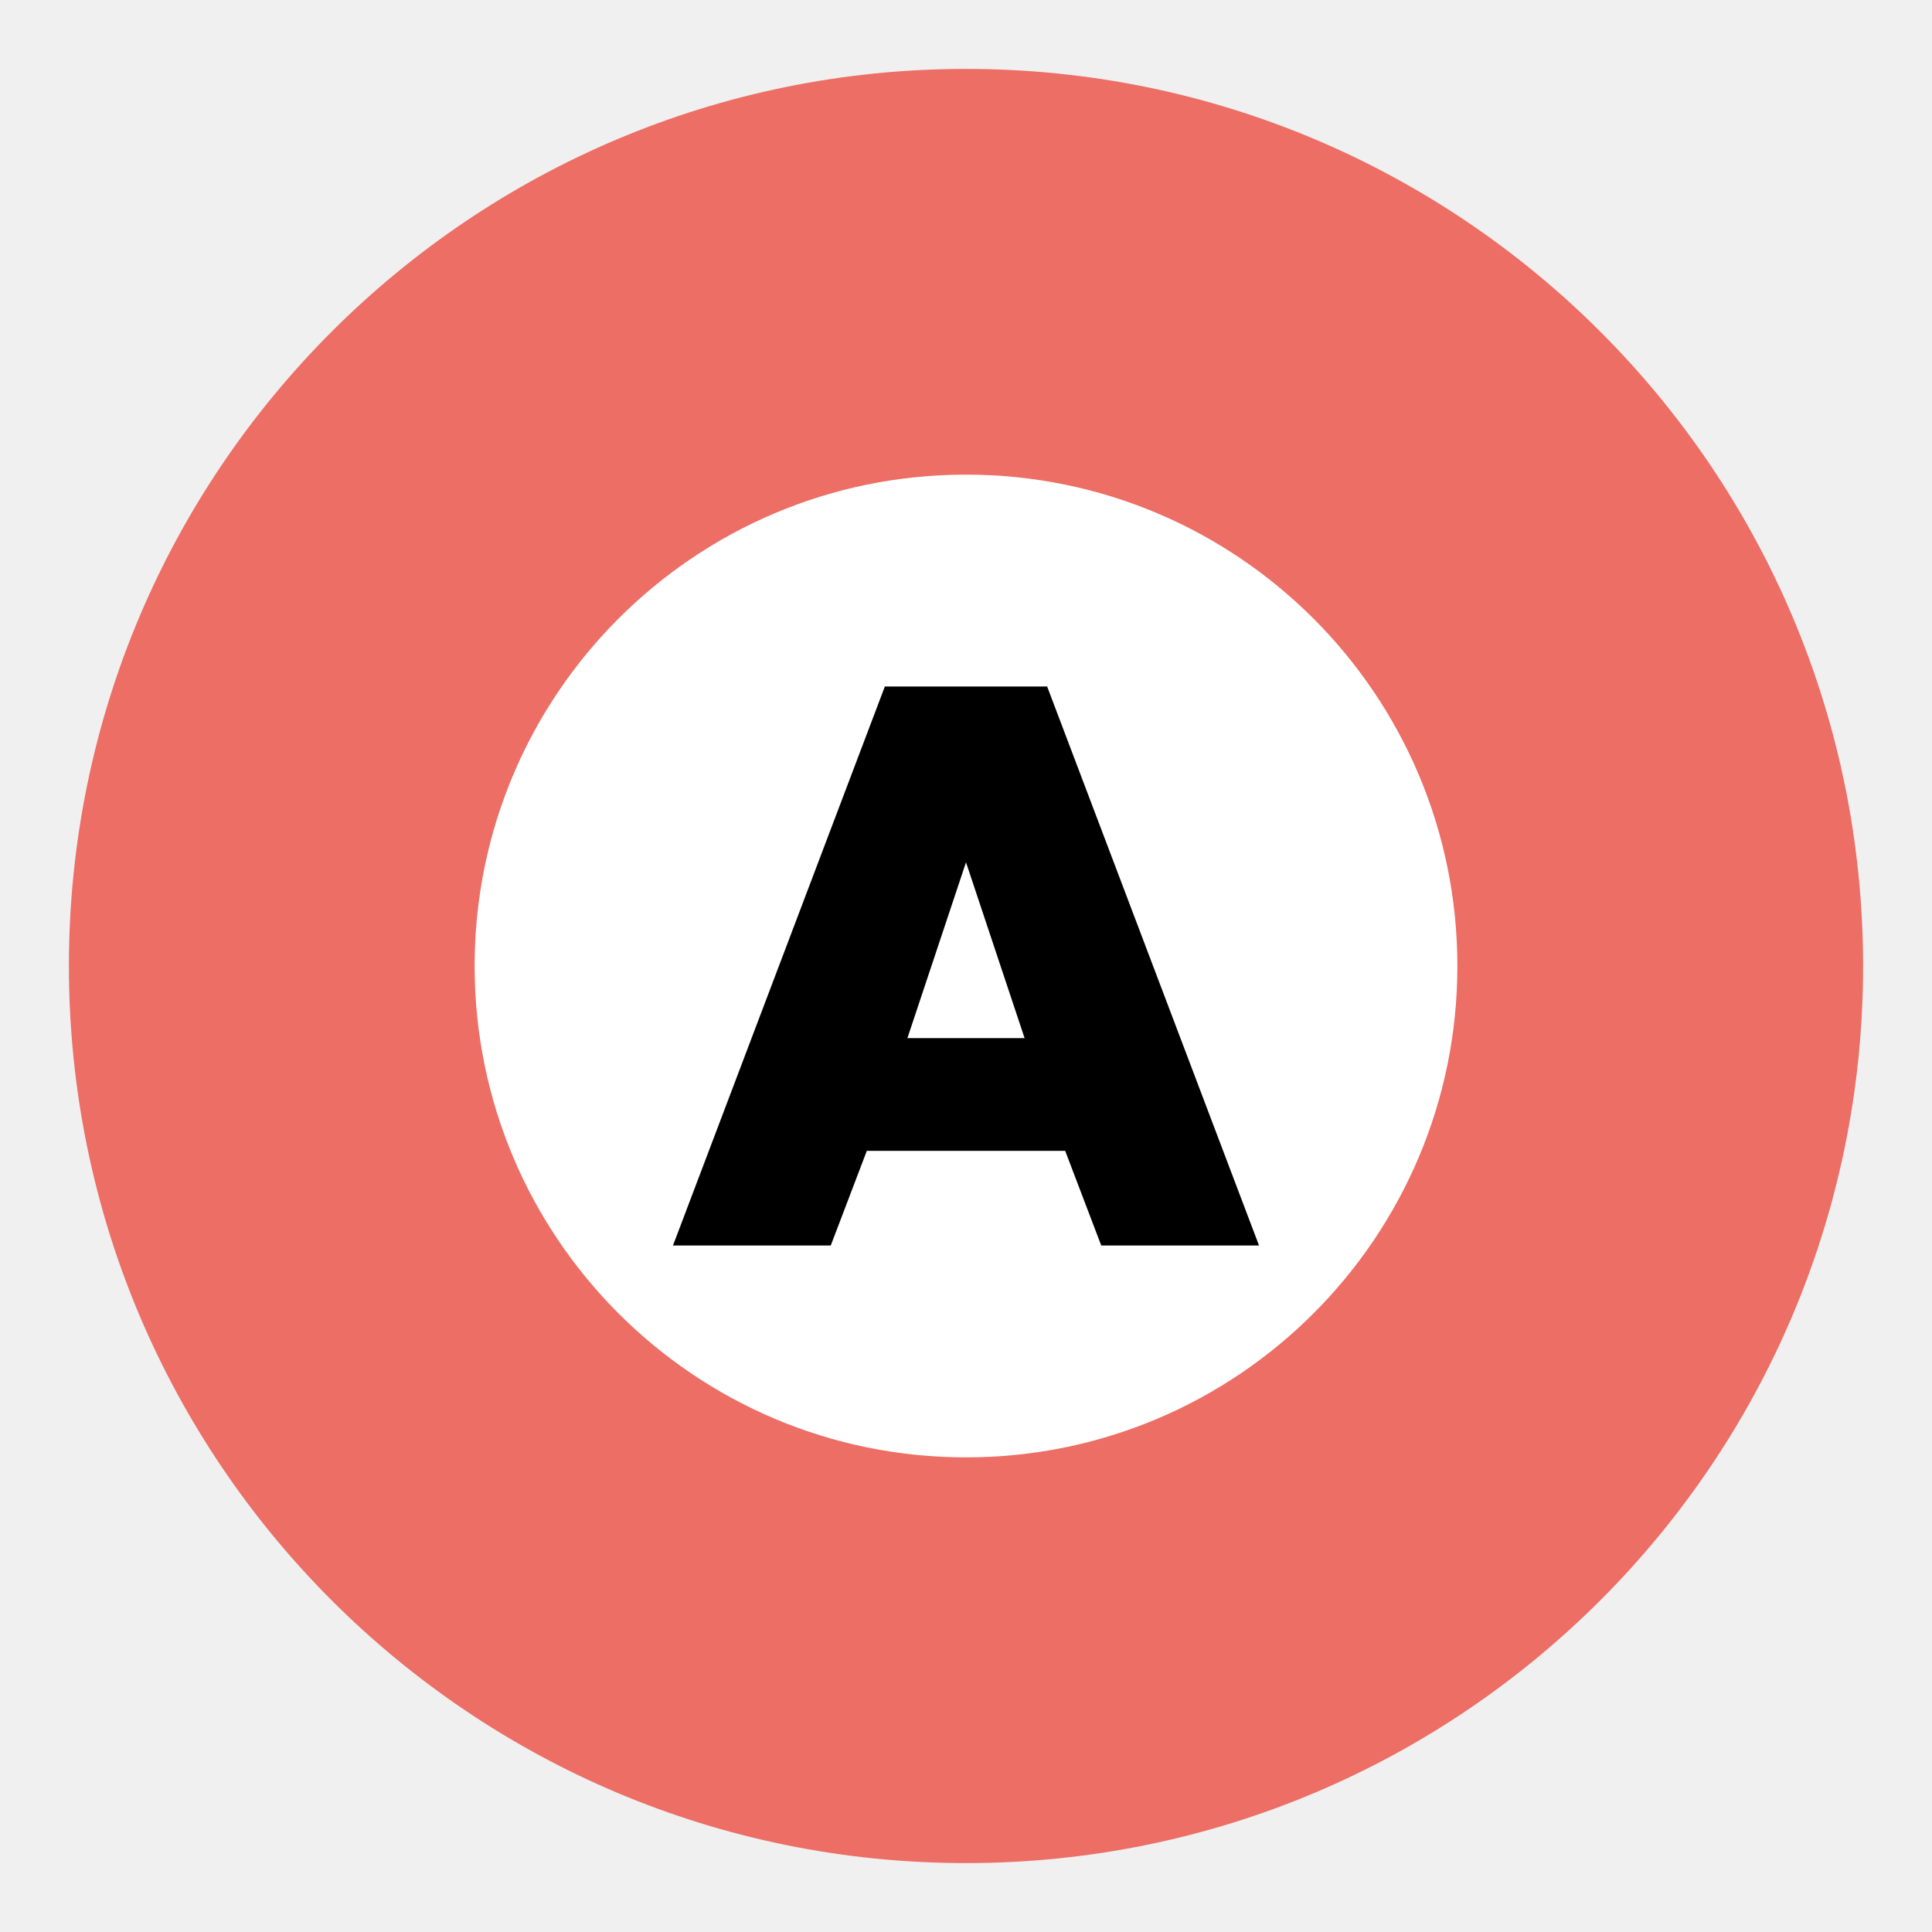
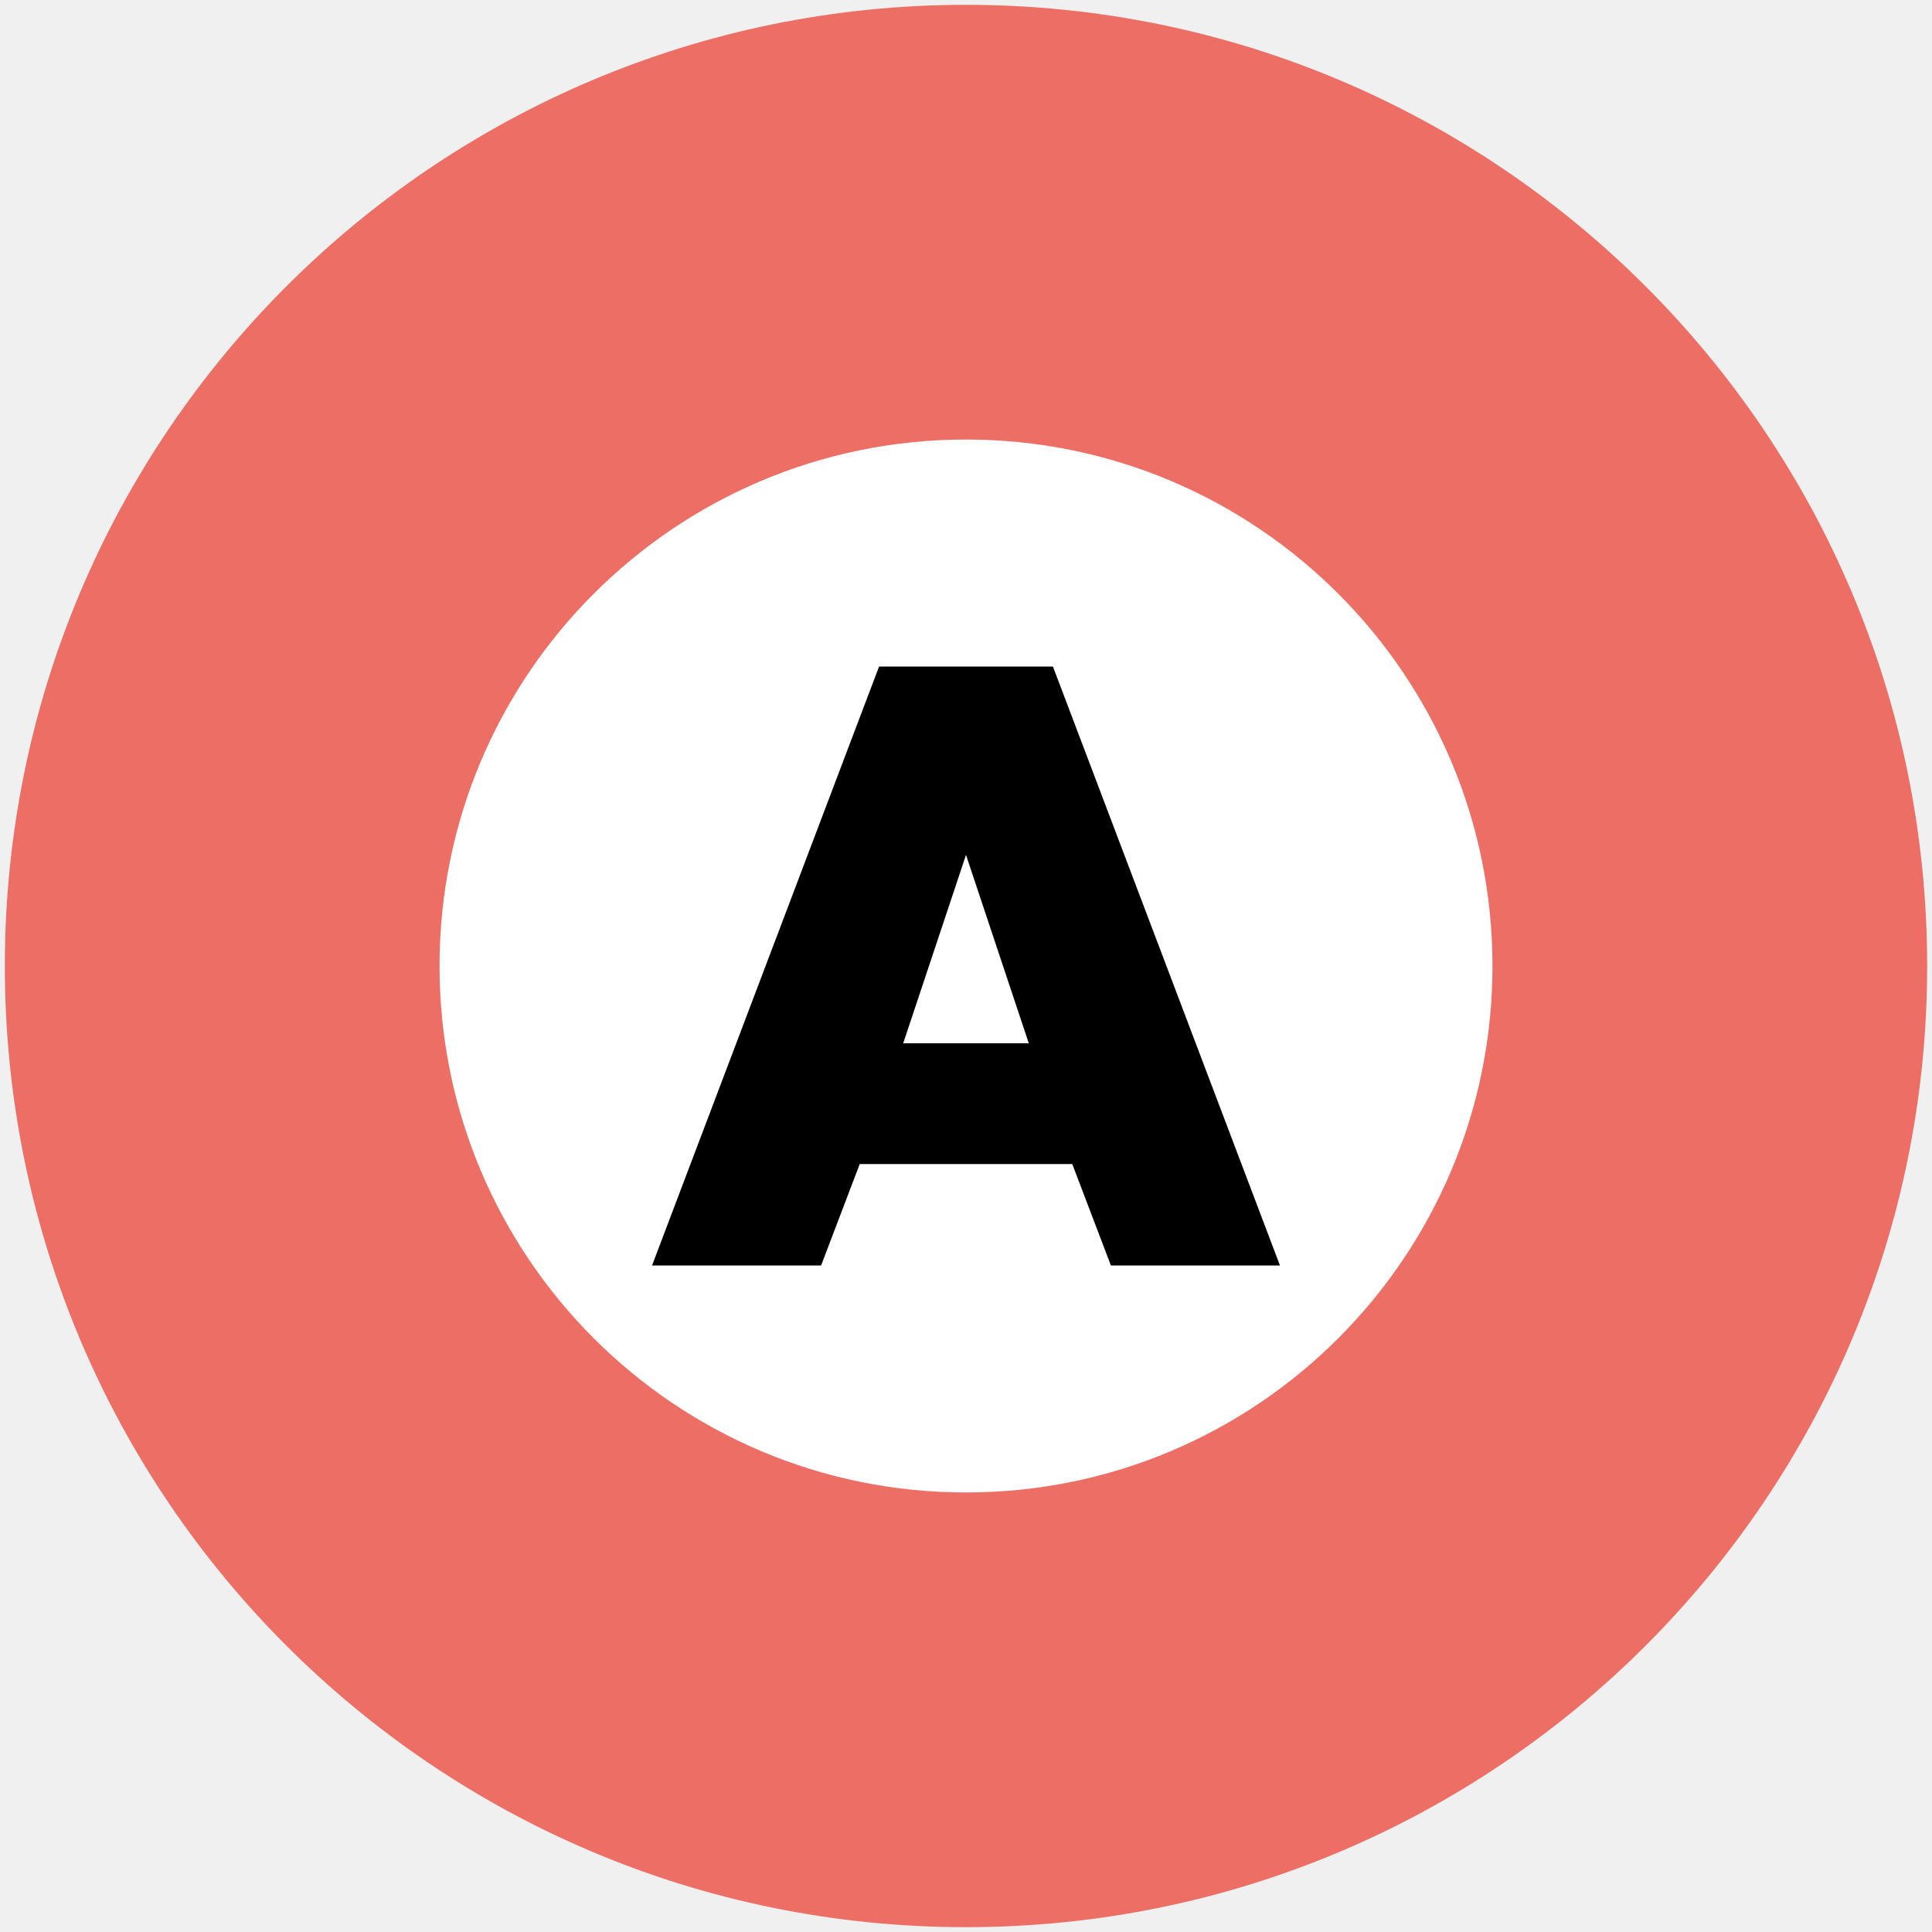
<svg xmlns="http://www.w3.org/2000/svg" width="50" height="50" viewBox="0 0 120 120">
-   <g transform="translate(60,60) scale(0.28)">
+   <g transform="translate(60,60) scale(0.3)">
    <circle r="199" fill="#ec6e65" />
    <circle r="109" fill="#fff" />
    <path d="M-65 62h35l8-21h44l8 21h35L18-62h-36zm52-46L0-23l13 39z" />
  </g>
</svg>
